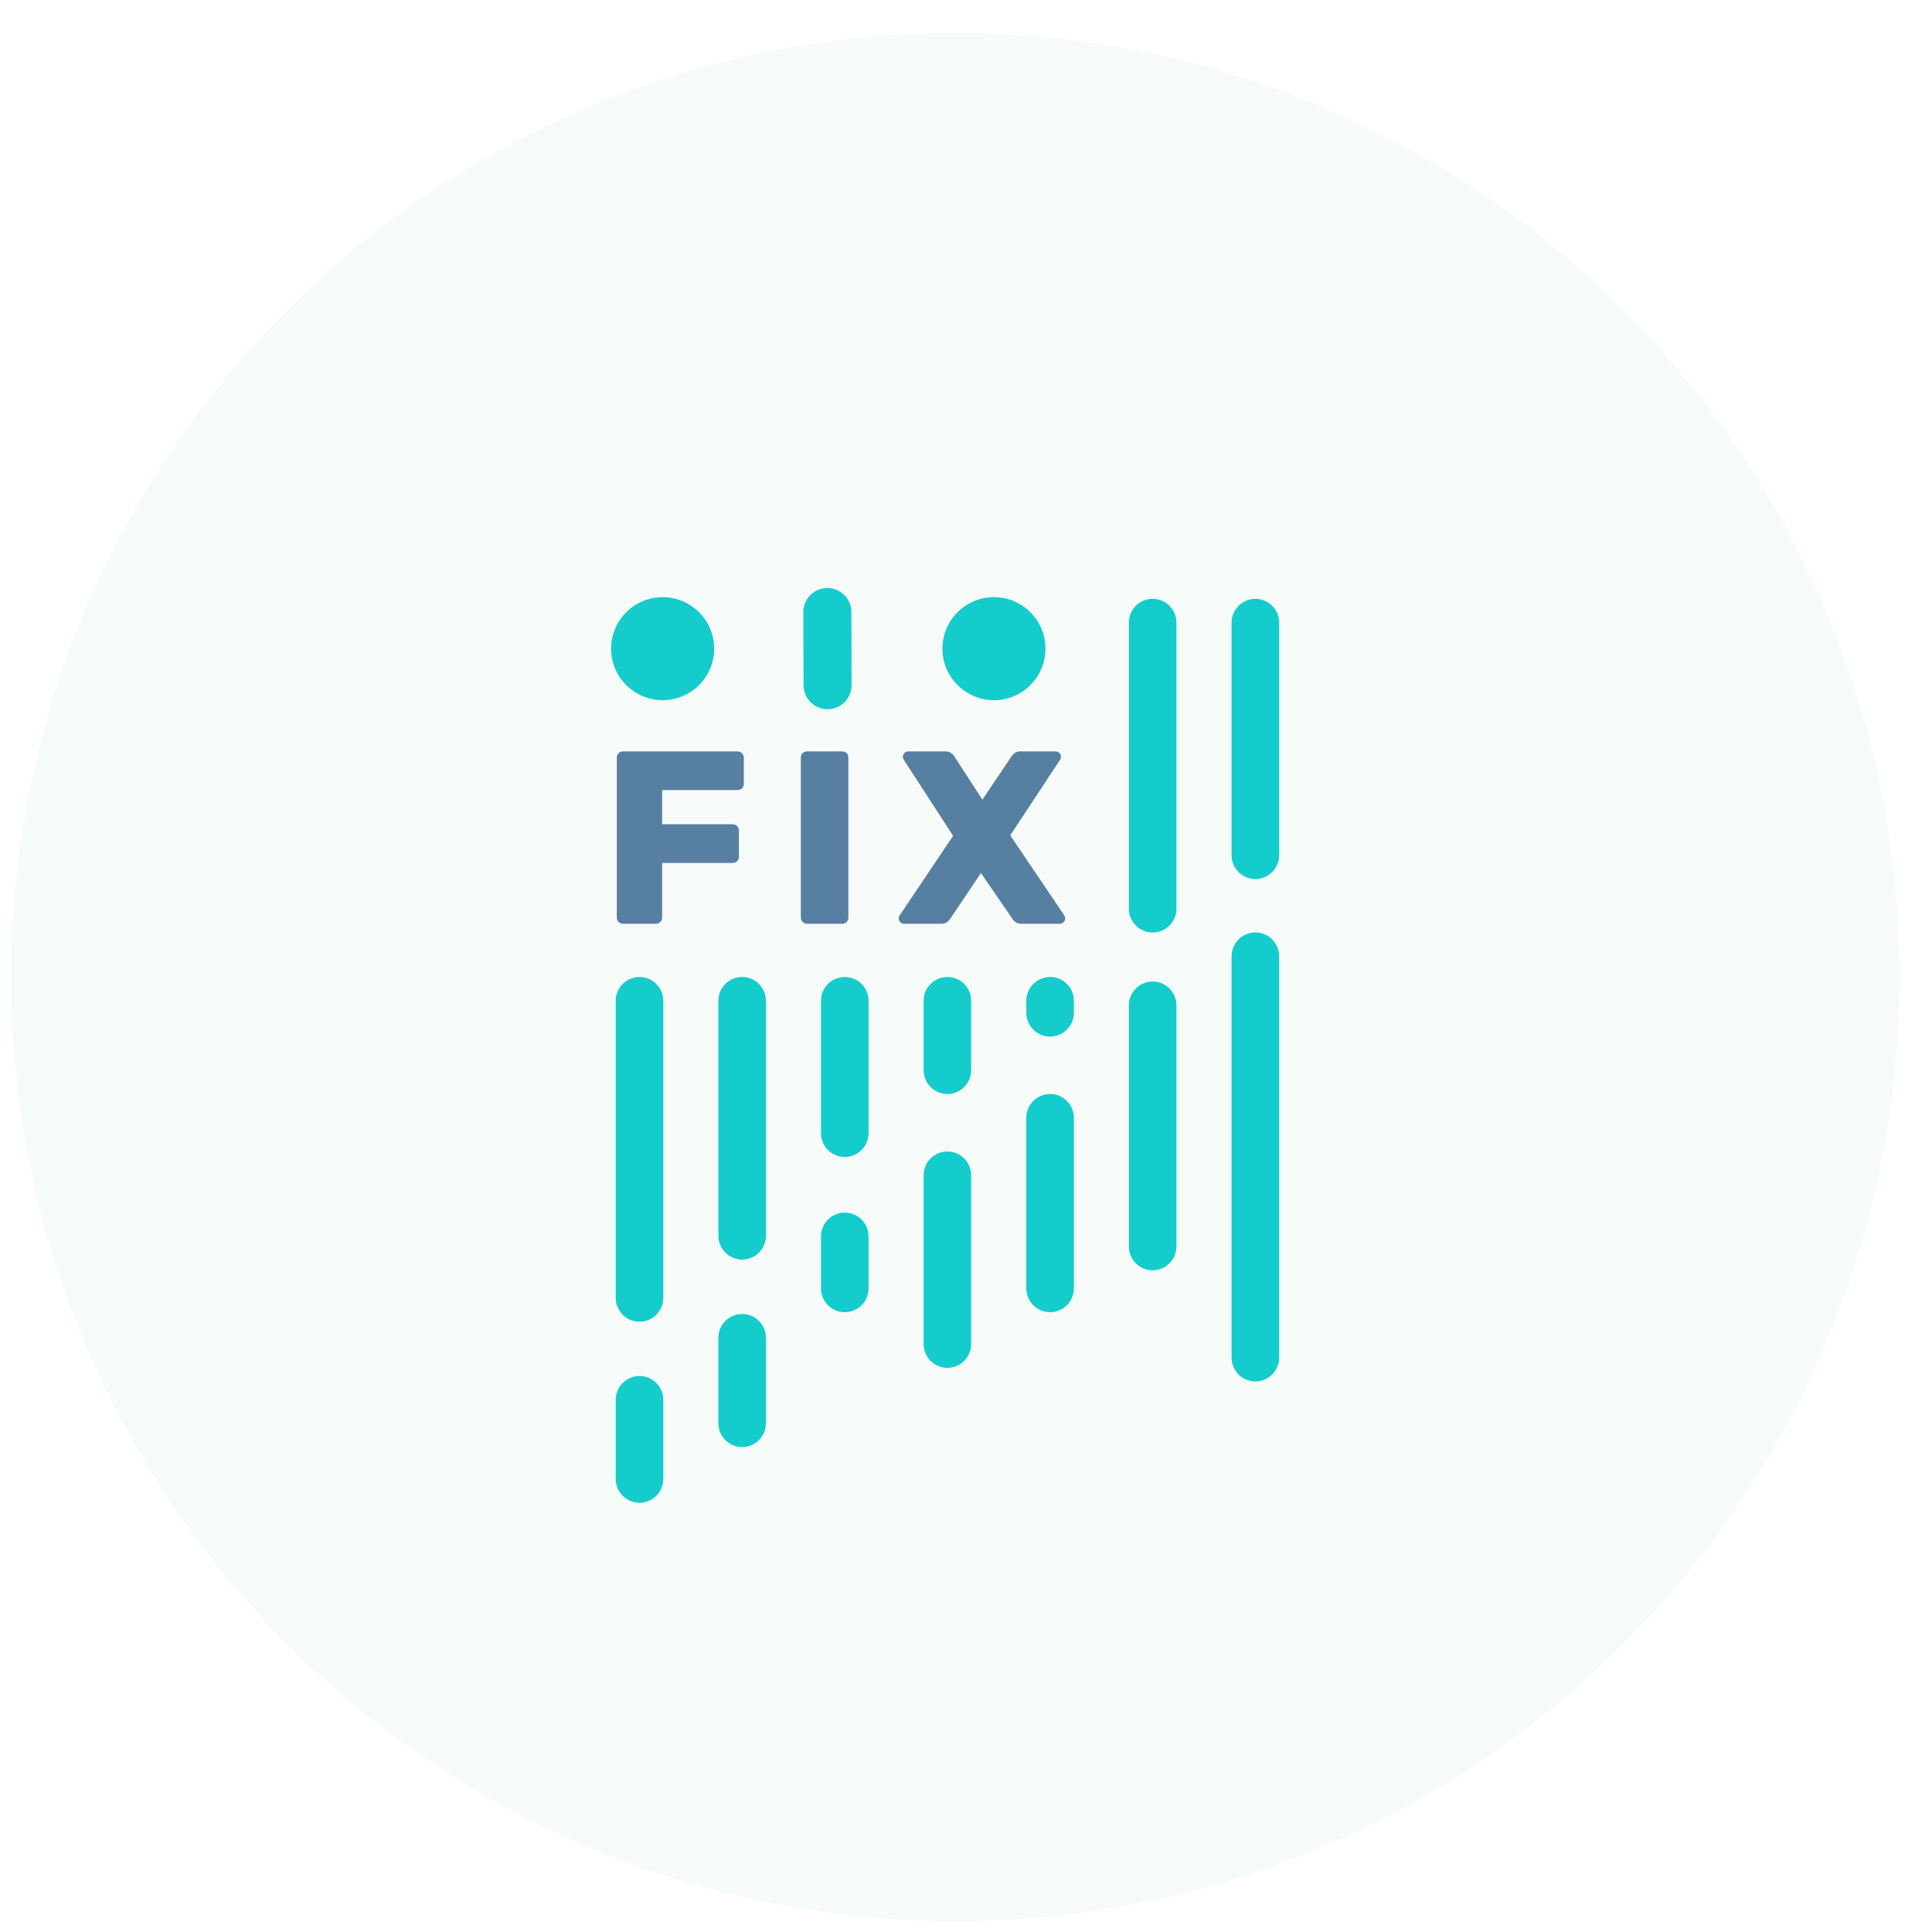
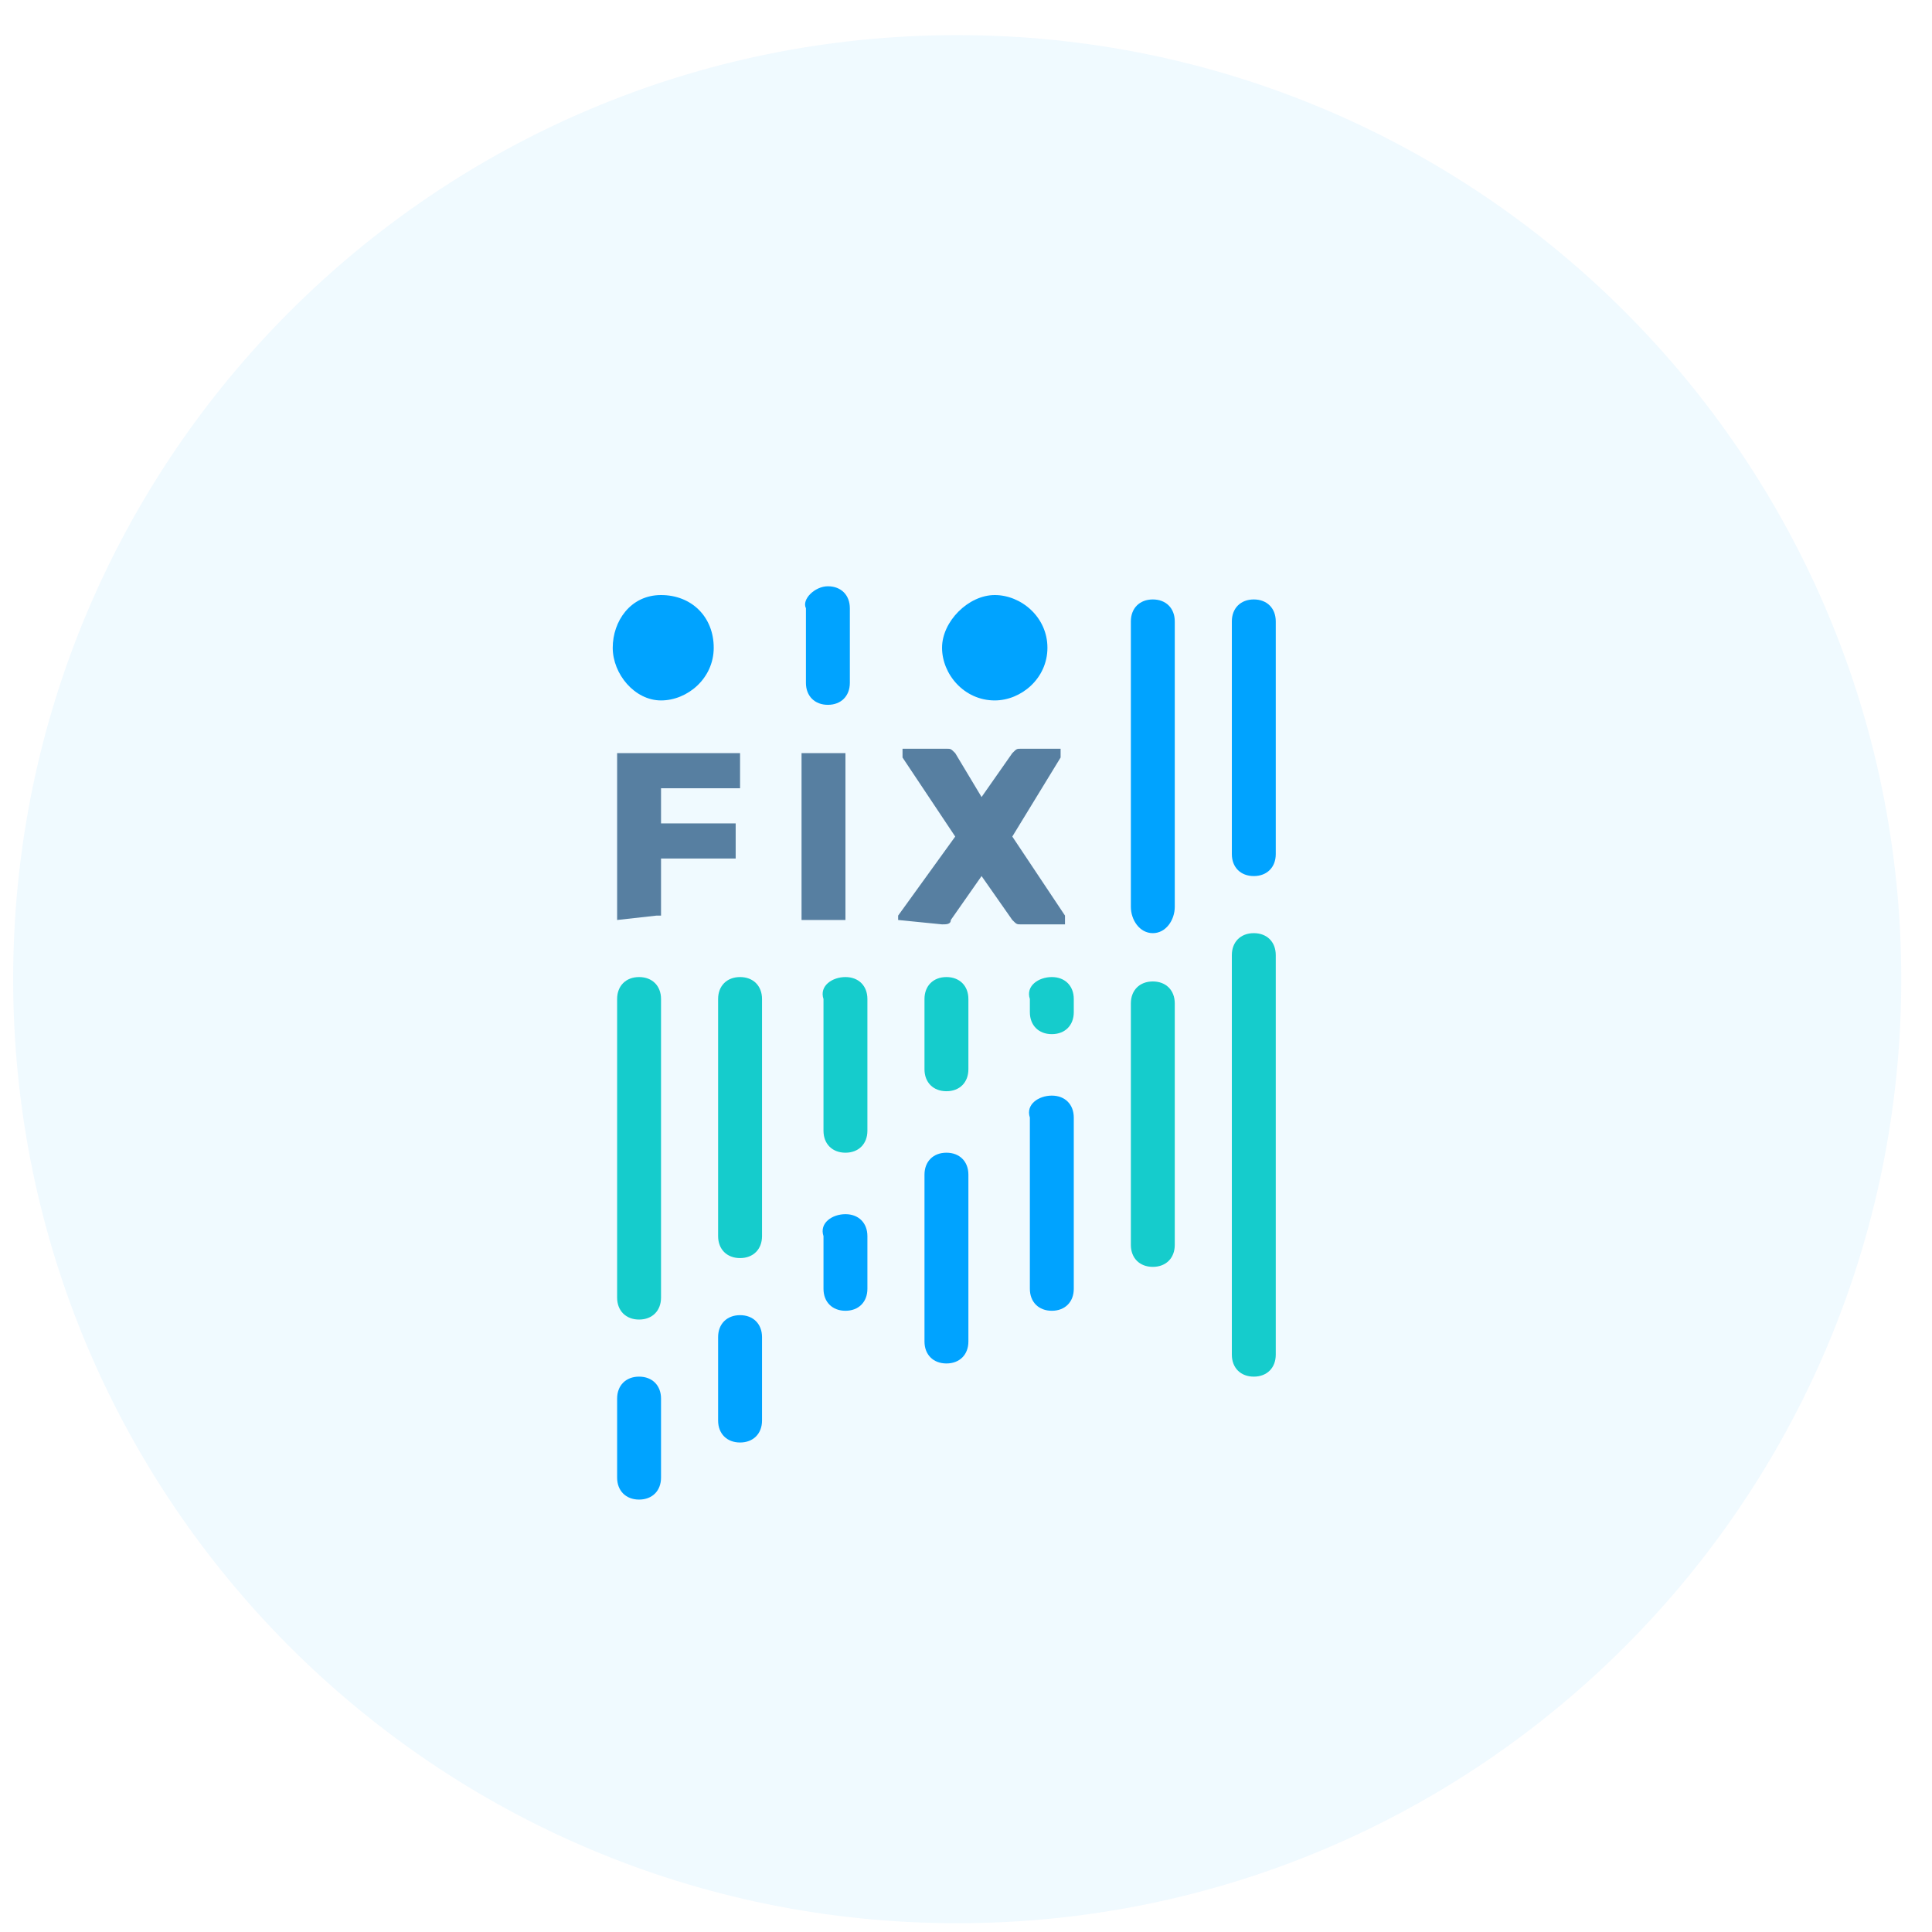
- <svg xmlns="http://www.w3.org/2000/svg" width="44px" height="44px" viewBox="0 0 44 44" version="1.1">
-   <defs>
-     <linearGradient x1="0%" y1="85%" x2="100%" y2="15%" id="linearGradient-1">
-       <stop stop-color="#912E40" offset="0%" />
-       <stop stop-color="#D78747" offset="100%" />
-     </linearGradient>
-   </defs>
-   <g id="Page-1" stroke="none" stroke-width="1" fill="none" fill-rule="evenodd">
-     <g id="docs-new-design" transform="translate(-188, -769)">
-       <g id="Group-5" transform="translate(188, 769)">
-         <circle id="Oval-2-Copy-2" fill="#F6FAF9" cx="21.755" cy="22.252" r="21.5" />
-         <g id="icon_ifix" transform="translate(13.75455, 13.25195)" fill-rule="nonzero">
-           <rect id="Rectangle-path" fill="#14CCCC" x="0.268" y="18.086" width="1.083" height="2.886" rx="0.542" />
-           <rect id="Rectangle-path" fill="#14CCCC" x="7.28" y="12.972" width="1.083" height="4.927" rx="0.542" />
-           <rect id="Rectangle-path" fill="#14CCCC" x="2.606" y="16.673" width="1.083" height="3.031" rx="0.542" />
-           <rect id="Rectangle-path" fill="#14CCCC" x="4.943" y="14.364" width="1.083" height="2.269" rx="0.542" />
-           <rect id="Rectangle-path" fill="#14CCCC" x="11.955" y="9.102" width="1.083" height="6.577" rx="0.542" />
-           <rect id="Rectangle-path" fill="#14CCCC" x="14.294" y="7.984" width="1.083" height="10.225" rx="0.542" />
-           <rect id="Rectangle-path" fill="#14CCCC" x="9.619" y="11.663" width="1.083" height="4.969" rx="0.542" />
-           <rect id="Rectangle-path" fill="#14CCCC" x="0.268" y="8.998" width="1.083" height="7.851" rx="0.542" />
-           <rect id="Rectangle-path" fill="#14CCCC" x="7.28" y="8.998" width="1.083" height="2.665" rx="0.542" />
-           <rect id="Rectangle-path" fill="#14CCCC" x="9.619" y="8.998" width="1.083" height="1.357" rx="0.542" />
-           <rect id="Rectangle-path" fill="#14CCCC" x="2.606" y="8.998" width="1.083" height="6.436" rx="0.542" />
-           <rect id="Rectangle-path" fill="#14CCCC" x="4.943" y="8.998" width="1.083" height="4.099" rx="0.542" />
-           <rect id="Rectangle-path" fill="#14CCCC" x="11.955" y="0.385" width="1.083" height="7.6" rx="0.542" />
-           <rect id="Rectangle-path" fill="#14CCCC" x="14.294" y="0.385" width="1.083" height="6.383" rx="0.542" />
-           <path d="M8.882,2.694 C9.53,2.694 10.055,2.169 10.055,1.521 C10.055,0.873 9.53,0.348 8.882,0.348 C8.235,0.348 7.709,0.873 7.709,1.521 C7.709,2.169 8.235,2.694 8.882,2.694" id="Shape" fill="#14CCCC" />
-           <path d="M1.337,2.694 C1.984,2.694 2.51,2.169 2.51,1.521 C2.51,0.873 1.984,0.348 1.337,0.348 C0.689,0.348 0.163,0.873 0.163,1.521 C0.163,2.169 0.689,2.694 1.337,2.694" id="Shape-Copy" fill="#14CCCC" />
-           <rect id="Rectangle-path" fill="#14CCCC" transform="translate(5.089707, 1.520199) rotate(-0.19) translate(-5.089707, -1.520199) " x="4.543" y="0.14" width="1.094" height="2.761" rx="0.547" />
-           <path d="M0.335,7.744 C0.307,7.716 0.293,7.683 0.293,7.646 L0.293,4.006 C0.293,3.965 0.306,3.931 0.332,3.903 C0.358,3.875 0.392,3.861 0.433,3.861 L3.041,3.861 C3.082,3.861 3.116,3.875 3.144,3.903 C3.172,3.931 3.186,3.965 3.186,4.006 L3.186,4.601 C3.186,4.642 3.172,4.676 3.144,4.702 C3.116,4.728 3.082,4.741 3.041,4.741 L1.325,4.741 L1.325,5.52 L2.928,5.52 C2.969,5.52 3.004,5.534 3.032,5.562 C3.06,5.59 3.074,5.625 3.074,5.666 L3.074,6.261 C3.074,6.302 3.06,6.335 3.032,6.362 C3.004,6.388 2.969,6.401 2.928,6.401 L1.325,6.401 L1.325,7.646 C1.325,7.683 1.312,7.716 1.285,7.744 C1.259,7.772 1.226,7.786 1.184,7.786 L0.433,7.786 C0.396,7.786 0.363,7.772 0.335,7.744 Z M4.526,7.744 C4.498,7.716 4.484,7.683 4.484,7.646 L4.484,4.001 C4.484,3.96 4.498,3.926 4.526,3.9 C4.554,3.874 4.587,3.861 4.624,3.861 L5.426,3.861 C5.467,3.861 5.501,3.874 5.527,3.9 C5.553,3.926 5.566,3.96 5.566,4.001 L5.566,7.646 C5.566,7.683 5.553,7.716 5.527,7.744 C5.501,7.772 5.467,7.786 5.426,7.786 L4.624,7.786 C4.587,7.786 4.554,7.772 4.526,7.744 Z M6.749,7.749 C6.725,7.725 6.713,7.698 6.713,7.668 C6.713,7.646 6.718,7.623 6.73,7.601 L7.952,5.784 L6.825,4.046 C6.814,4.023 6.808,4.001 6.808,3.978 C6.808,3.948 6.82,3.921 6.844,3.897 C6.869,3.873 6.896,3.861 6.926,3.861 L7.784,3.861 C7.866,3.861 7.933,3.902 7.986,3.984 L8.619,4.96 L9.275,3.984 C9.328,3.902 9.393,3.861 9.472,3.861 L10.29,3.861 C10.32,3.861 10.347,3.873 10.372,3.897 C10.396,3.921 10.408,3.948 10.408,3.978 C10.408,4.001 10.402,4.023 10.391,4.046 L9.253,5.773 L10.487,7.601 C10.498,7.623 10.503,7.646 10.503,7.668 C10.503,7.698 10.491,7.725 10.467,7.749 C10.443,7.774 10.415,7.786 10.386,7.786 L9.5,7.786 C9.417,7.786 9.352,7.748 9.303,7.674 L8.586,6.631 L7.885,7.674 C7.836,7.748 7.771,7.786 7.688,7.786 L6.83,7.786 C6.801,7.786 6.773,7.774 6.749,7.749 Z" id="FIX" fill="#577FA1" />
-         </g>
+ <svg xmlns="http://www.w3.org/2000/svg" version="1.1" x="0px" y="0px" width="44px" height="44px" viewBox="0 0 44 44" style="enable-background:new 0 0 44 44;" xml:space="preserve">
+   <style type="text/css">
+ 	.st0{opacity:6.000000e-02;fill-rule:evenodd;clip-rule:evenodd;fill:#00A3FF;}
+ 	.st1{fill:#00A3FF;}
+ 	.st2{fill:#15CCCC;}
+ 	.st3{fill:#577FA1;}
+ </style>
+   <g id="Layer_2">
+     <circle id="Oval-2-Copy-2" class="st0" cx="21.8" cy="22.3" r="21.5" />
+   </g>
+   <g id="Layer_1">
+     <g id="icon_ifix" transform="translate(13.75455, 13.25195)">
+       <g>
+         <path id="Rectangle-path" class="st1" d="M0.8,18.1L0.8,18.1c0.3,0,0.5,0.2,0.5,0.5v1.8c0,0.3-0.2,0.5-0.5,0.5l0,0     c-0.3,0-0.5-0.2-0.5-0.5v-1.8C0.3,18.3,0.5,18.1,0.8,18.1z" />
+         <path class="st1" d="M7.8,13L7.8,13c0.3,0,0.5,0.2,0.5,0.5v3.8c0,0.3-0.2,0.5-0.5,0.5h0c-0.3,0-0.5-0.2-0.5-0.5v-3.8     C7.3,13.2,7.5,13,7.8,13z" />
+         <path class="st1" d="M3.1,16.7L3.1,16.7c0.3,0,0.5,0.2,0.5,0.5v1.9c0,0.3-0.2,0.5-0.5,0.5l0,0c-0.3,0-0.5-0.2-0.5-0.5v-1.9     C2.6,16.9,2.8,16.7,3.1,16.7z" />
+         <path class="st1" d="M5.5,14.4L5.5,14.4c0.3,0,0.5,0.2,0.5,0.5v1.2c0,0.3-0.2,0.5-0.5,0.5l0,0c-0.3,0-0.5-0.2-0.5-0.5v-1.2     C4.9,14.6,5.2,14.4,5.5,14.4z" />
+         <path class="st2" d="M12.5,9.1L12.5,9.1c0.3,0,0.5,0.2,0.5,0.5v5.5c0,0.3-0.2,0.5-0.5,0.5h0c-0.3,0-0.5-0.2-0.5-0.5V9.6     C12,9.3,12.2,9.1,12.5,9.1z" />
+         <path class="st2" d="M14.8,8L14.8,8c0.3,0,0.5,0.2,0.5,0.5v9.1c0,0.3-0.2,0.5-0.5,0.5h0c-0.3,0-0.5-0.2-0.5-0.5V8.5     C14.3,8.2,14.5,8,14.8,8z" />
+         <path class="st2" d="M0.8,9L0.8,9c0.3,0,0.5,0.2,0.5,0.5v6.8c0,0.3-0.2,0.5-0.5,0.5l0,0c-0.3,0-0.5-0.2-0.5-0.5V9.5     C0.3,9.2,0.5,9,0.8,9z" />
+         <path class="st2" d="M7.8,9L7.8,9c0.3,0,0.5,0.2,0.5,0.5v1.6c0,0.3-0.2,0.5-0.5,0.5h0c-0.3,0-0.5-0.2-0.5-0.5V9.5     C7.3,9.2,7.5,9,7.8,9z" />
+         <path class="st2" d="M10.2,9L10.2,9c0.3,0,0.5,0.2,0.5,0.5v0.3c0,0.3-0.2,0.5-0.5,0.5h0c-0.3,0-0.5-0.2-0.5-0.5V9.5     C9.6,9.2,9.9,9,10.2,9z" />
+         <path class="st2" d="M3.1,9L3.1,9c0.3,0,0.5,0.2,0.5,0.5v5.4c0,0.3-0.2,0.5-0.5,0.5l0,0c-0.3,0-0.5-0.2-0.5-0.5V9.5     C2.6,9.2,2.8,9,3.1,9z" />
+         <path class="st2" d="M5.5,9L5.5,9C5.8,9,6,9.2,6,9.5v3c0,0.3-0.2,0.5-0.5,0.5l0,0c-0.3,0-0.5-0.2-0.5-0.5v-3C4.9,9.2,5.2,9,5.5,9     z" />
+         <path class="st1" d="M12.5,0.4L12.5,0.4c0.3,0,0.5,0.2,0.5,0.5v6.5C13,7.7,12.8,8,12.5,8h0C12.2,8,12,7.7,12,7.4V0.9     C12,0.6,12.2,0.4,12.5,0.4z" />
+         <path class="st1" d="M14.8,0.4L14.8,0.4c0.3,0,0.5,0.2,0.5,0.5v5.3c0,0.3-0.2,0.5-0.5,0.5h0c-0.3,0-0.5-0.2-0.5-0.5V0.9     C14.3,0.6,14.5,0.4,14.8,0.4z" />
+         <path id="Shape" class="st1" d="M8.9,2.7c0.6,0,1.2-0.5,1.2-1.2S9.5,0.3,8.9,0.3S7.7,0.9,7.7,1.5S8.2,2.7,8.9,2.7" />
+         <path id="Shape-Copy" class="st1" d="M1.3,2.7c0.6,0,1.2-0.5,1.2-1.2S2,0.3,1.3,0.3S0.2,0.9,0.2,1.5S0.7,2.7,1.3,2.7" />
+         <path class="st1" d="M5.1,0.1L5.1,0.1c0.3,0,0.5,0.2,0.5,0.5l0,1.7c0,0.3-0.2,0.5-0.5,0.5l0,0c-0.3,0-0.5-0.2-0.5-0.5l0-1.7     C4.5,0.4,4.8,0.1,5.1,0.1z" />
+         <path class="st1" d="M10.2,11.7L10.2,11.7c0.3,0,0.5,0.2,0.5,0.5v3.9c0,0.3-0.2,0.5-0.5,0.5h0c-0.3,0-0.5-0.2-0.5-0.5v-3.9     C9.6,11.9,9.9,11.7,10.2,11.7z" />
      </g>
+       <path id="FIX" class="st3" d="M0.3,7.7C0.3,7.7,0.3,7.7,0.3,7.7l0-3.7c0,0,0-0.1,0-0.1c0,0,0.1,0,0.1,0H3c0,0,0.1,0,0.1,0    c0,0,0,0.1,0,0.1v0.6c0,0,0,0.1,0,0.1c0,0-0.1,0-0.1,0H1.3v0.8h1.6c0,0,0.1,0,0.1,0c0,0,0,0.1,0,0.1v0.6c0,0,0,0.1,0,0.1    c0,0-0.1,0-0.1,0H1.3v1.2c0,0,0,0.1,0,0.1c0,0-0.1,0-0.1,0L0.3,7.7C0.4,7.8,0.4,7.8,0.3,7.7z M4.5,7.7C4.5,7.7,4.5,7.7,4.5,7.7    l0-3.7c0,0,0-0.1,0-0.1c0,0,0.1,0,0.1,0h0.8c0,0,0.1,0,0.1,0c0,0,0,0.1,0,0.1v3.6c0,0,0,0.1,0,0.1c0,0-0.1,0-0.1,0L4.5,7.7    C4.6,7.8,4.6,7.8,4.5,7.7z M6.7,7.7C6.7,7.7,6.7,7.7,6.7,7.7c0-0.1,0-0.1,0-0.1L8,5.8L6.8,4c0,0,0,0,0-0.1c0,0,0-0.1,0-0.1    c0,0,0.1,0,0.1,0h0.9c0.1,0,0.1,0,0.2,0.1l0.6,1l0.7-1c0.1-0.1,0.1-0.1,0.2-0.1h0.8c0,0,0.1,0,0.1,0c0,0,0,0.1,0,0.1    c0,0,0,0,0,0.1L9.3,5.8l1.2,1.8c0,0,0,0,0,0.1c0,0,0,0.1,0,0.1c0,0-0.1,0-0.1,0H9.5c-0.1,0-0.1,0-0.2-0.1l-0.7-1l-0.7,1    c0,0.1-0.1,0.1-0.2,0.1L6.7,7.7C6.8,7.8,6.8,7.8,6.7,7.7z" />
    </g>
  </g>
</svg>
